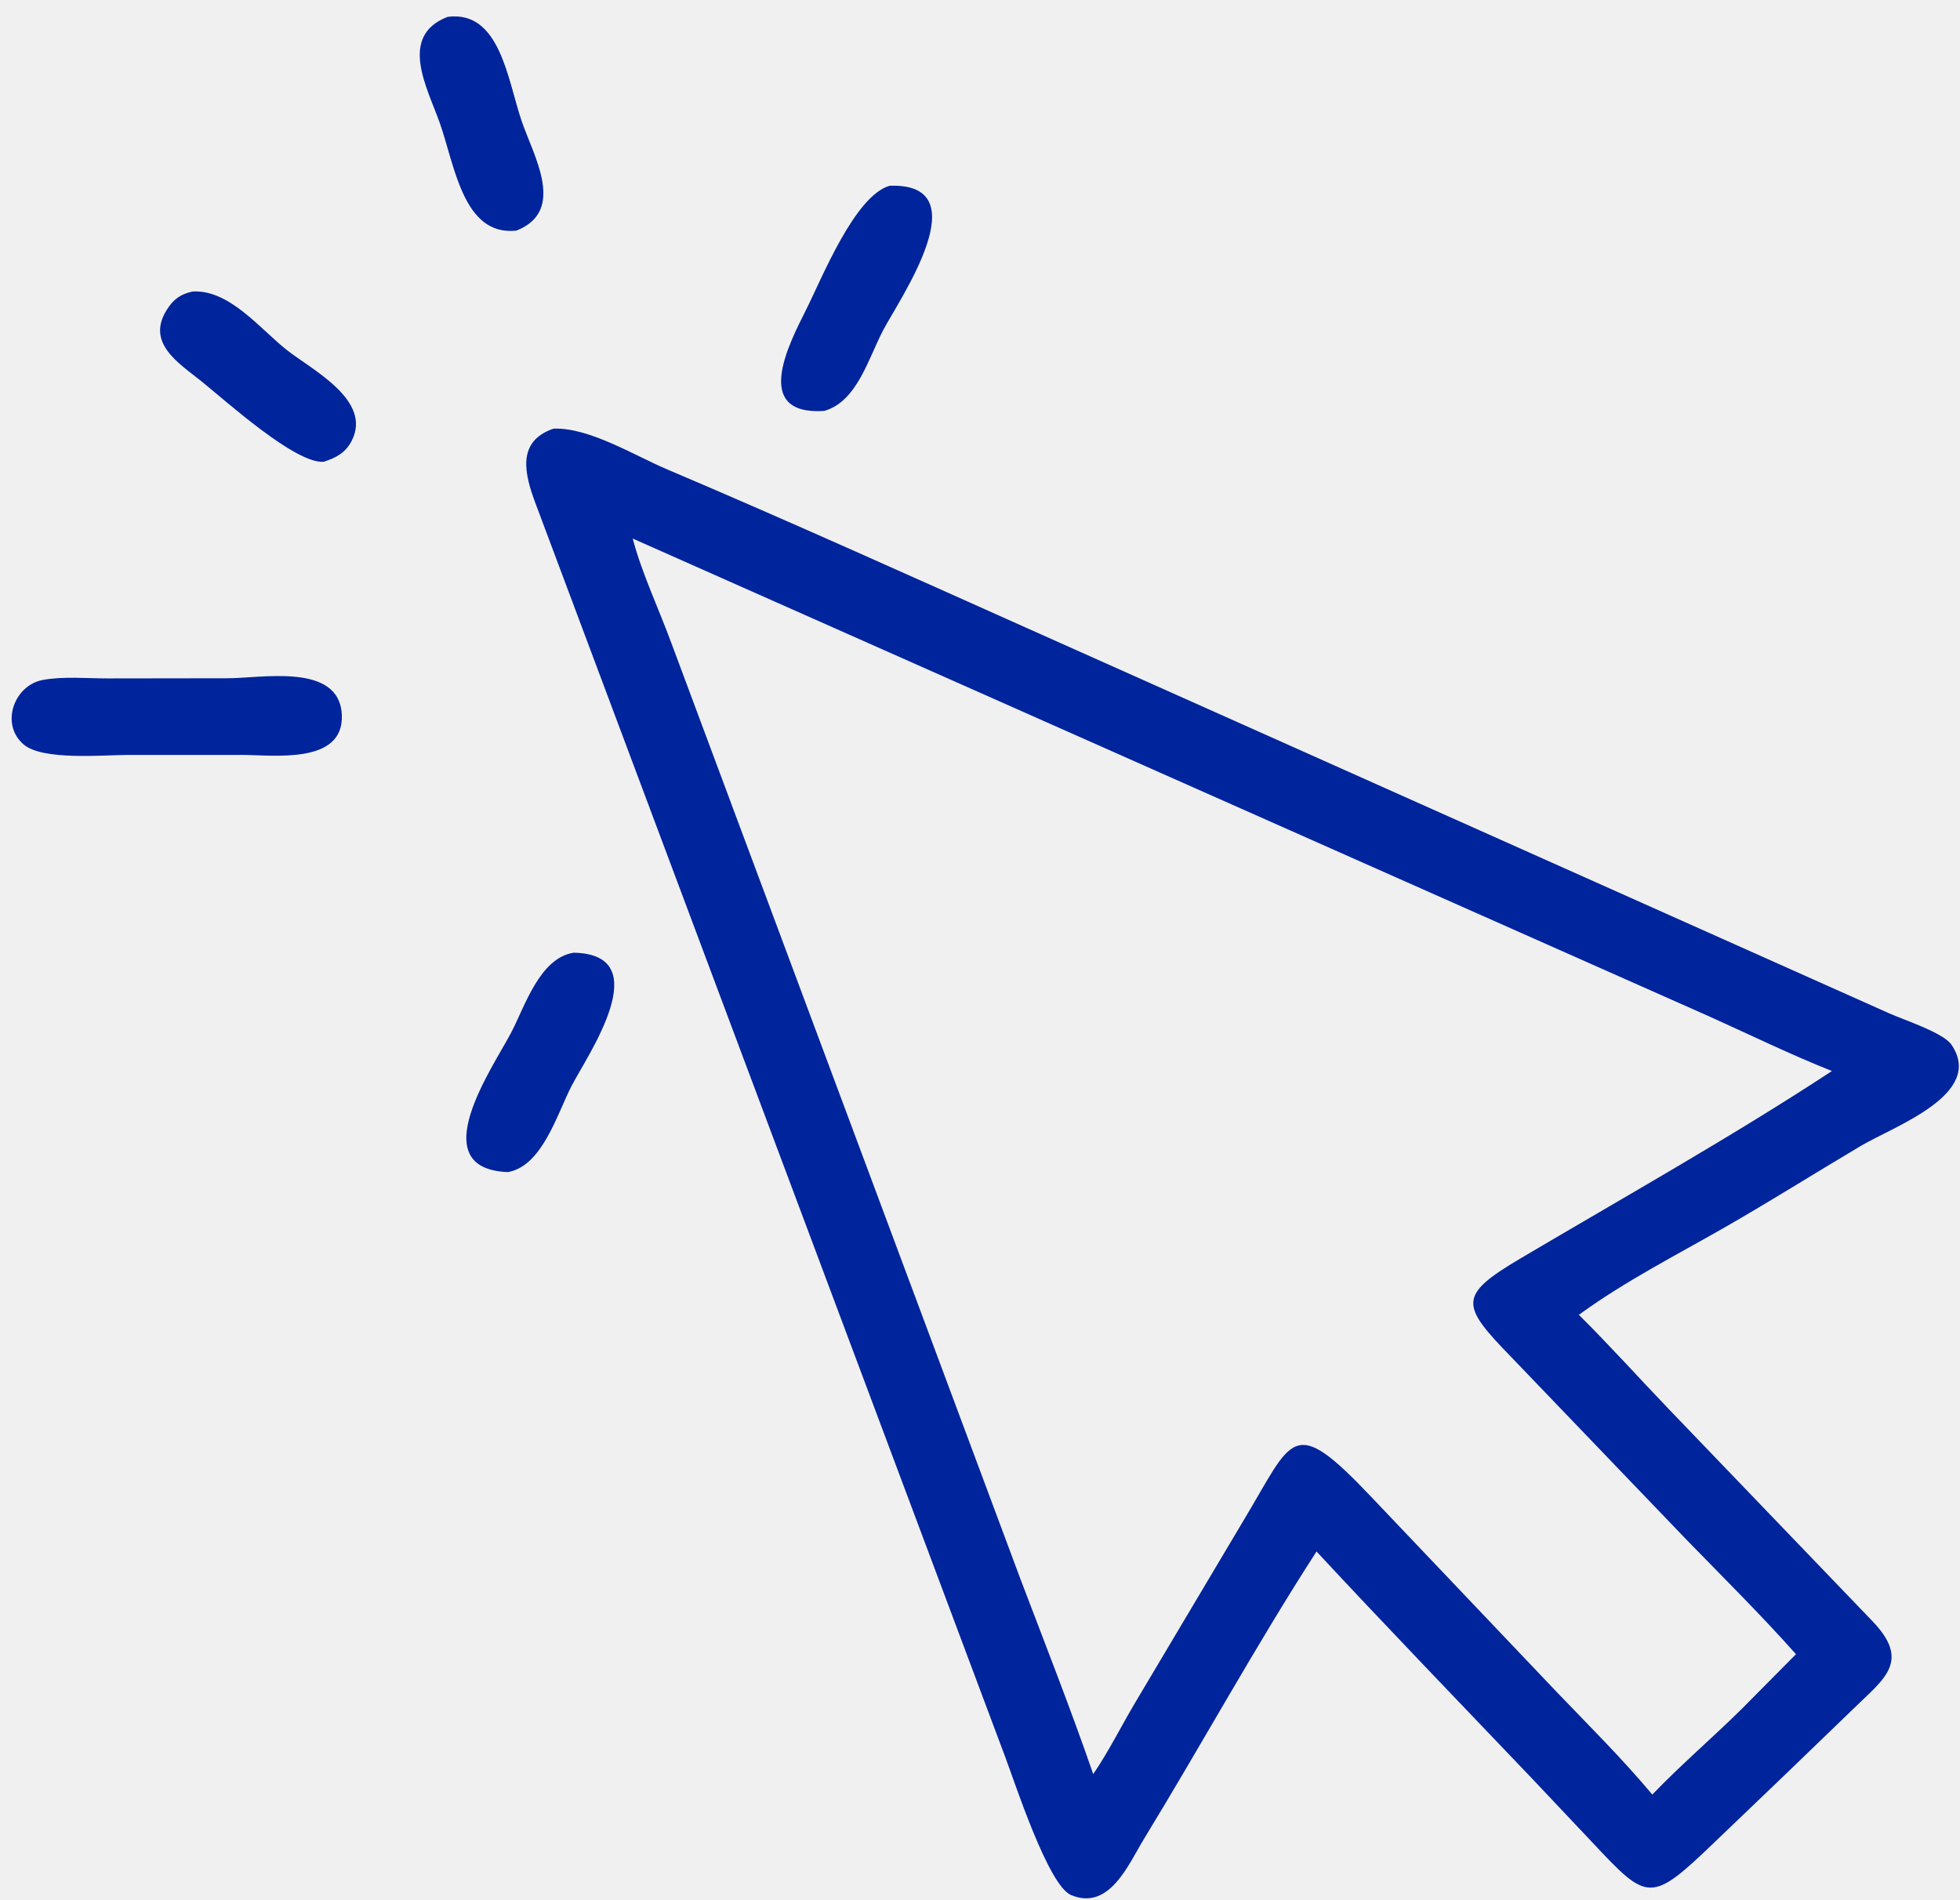
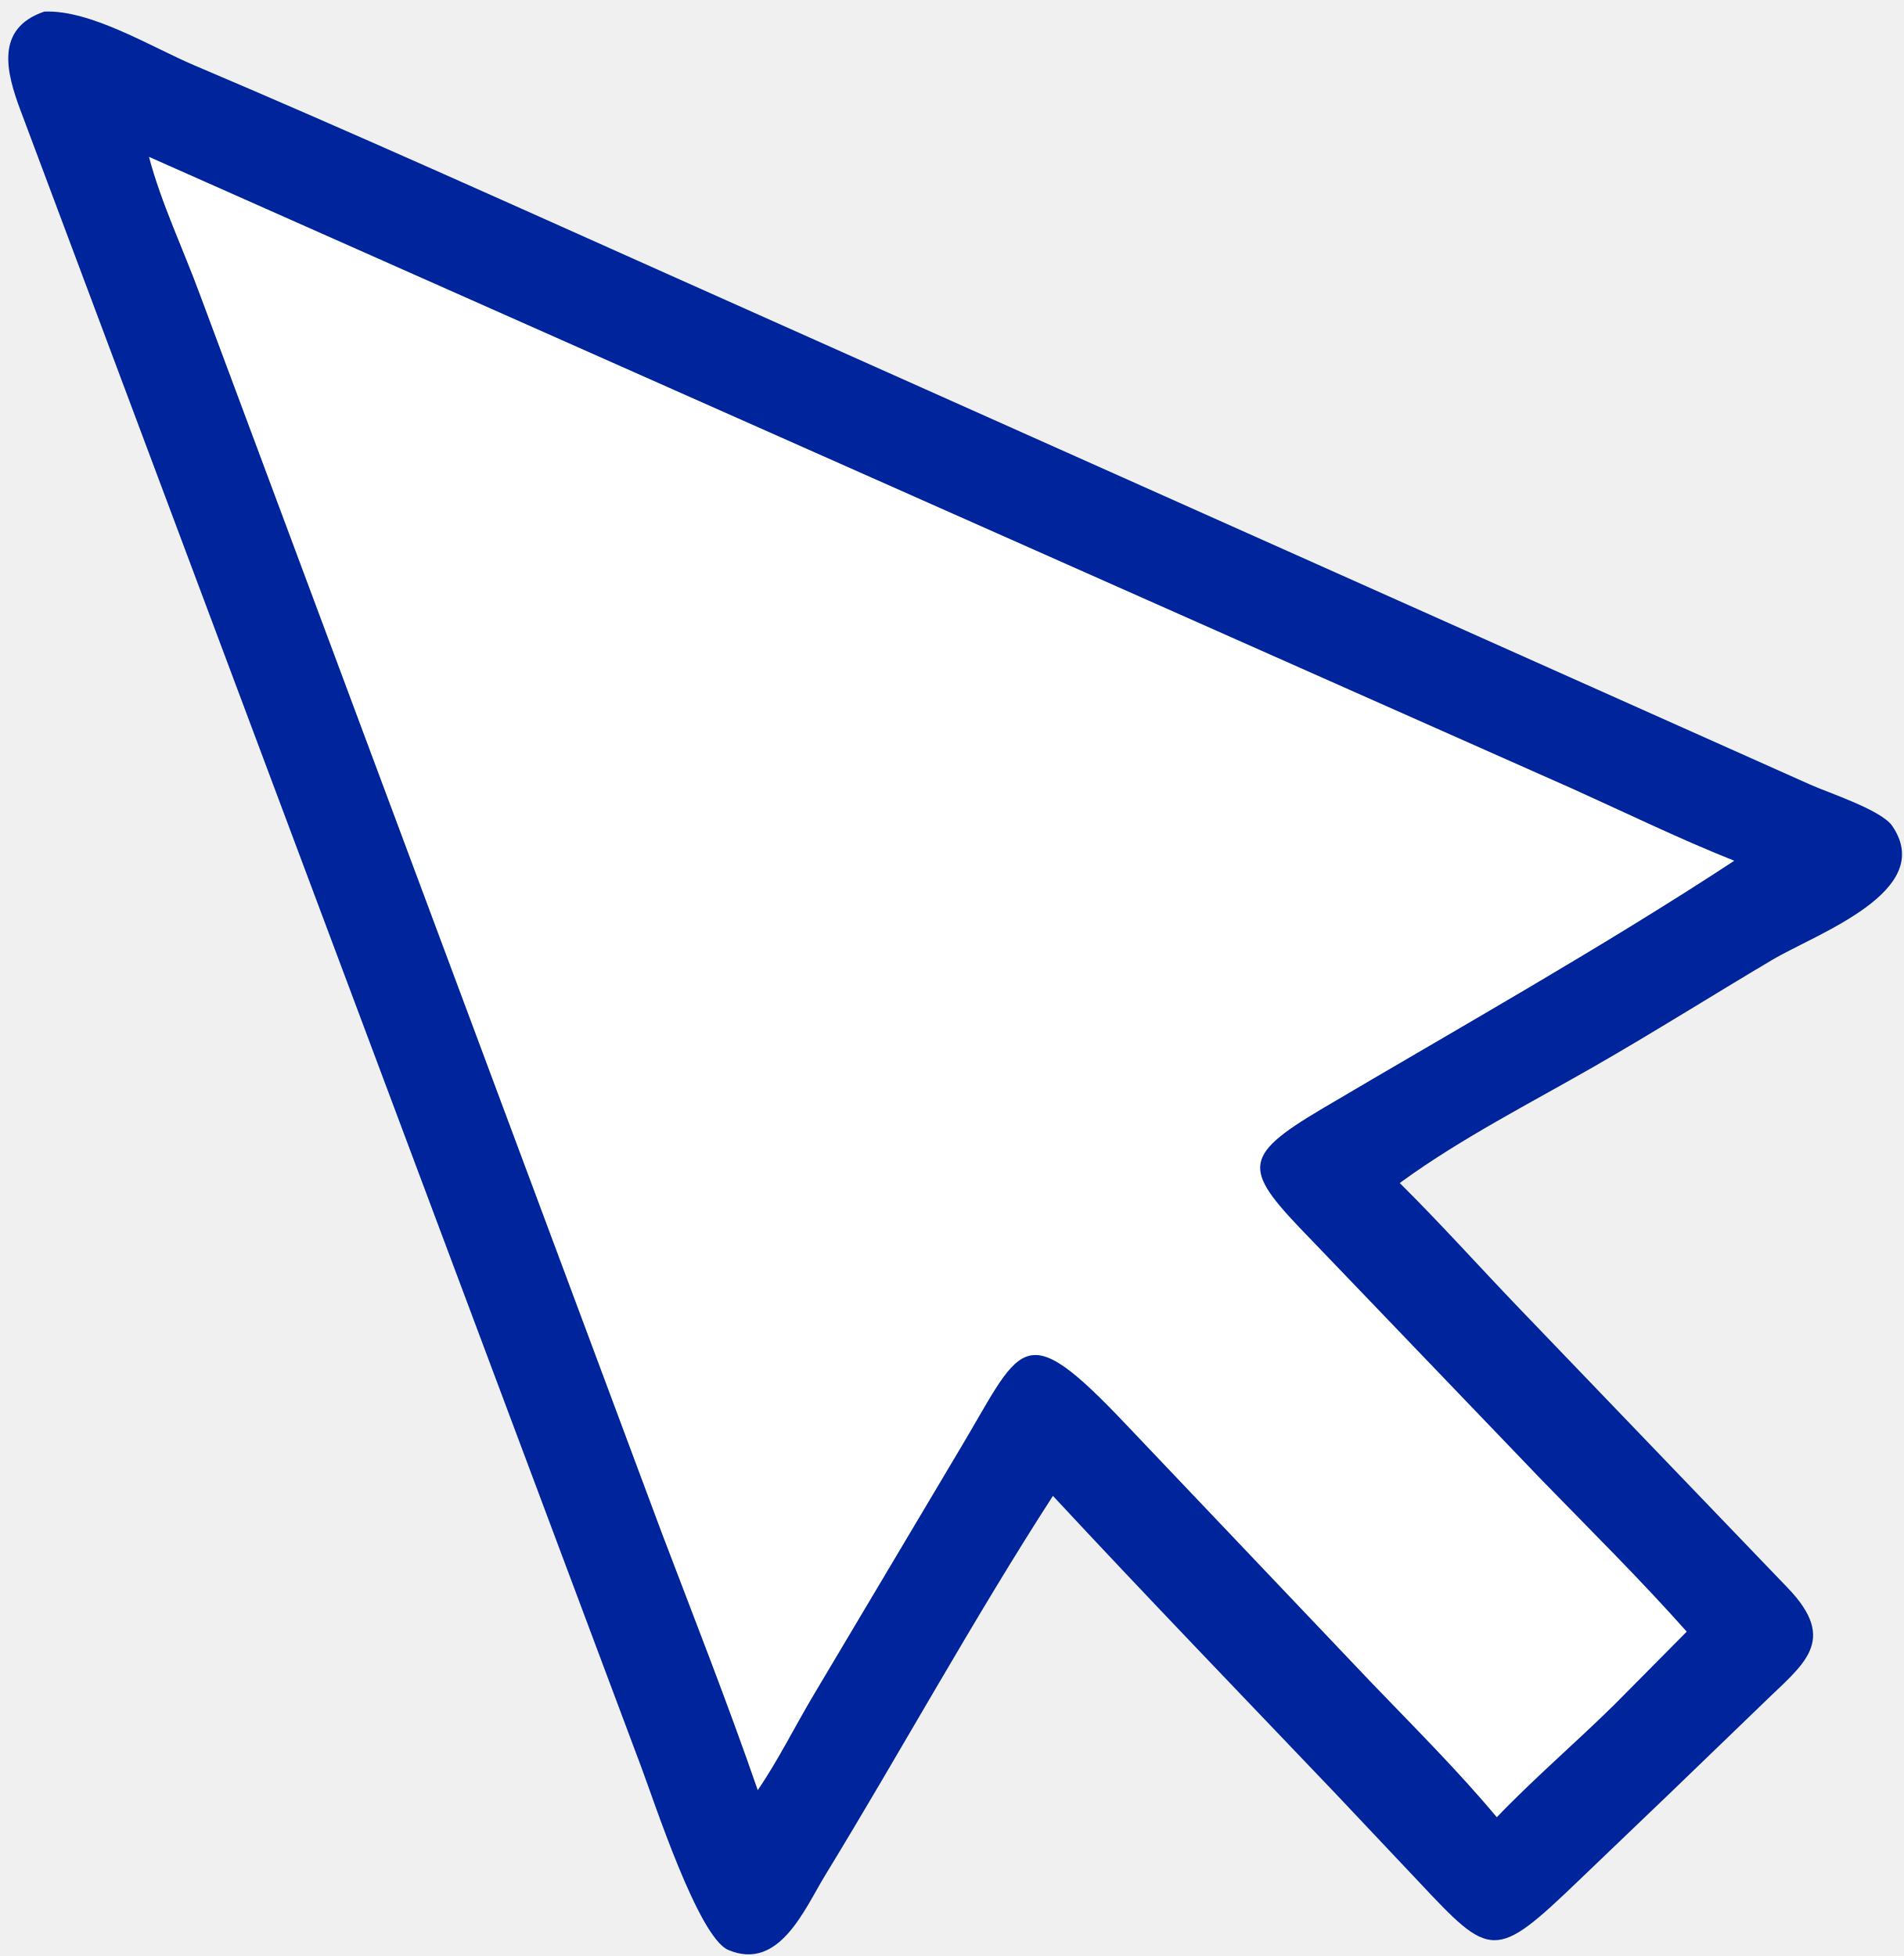
- <svg xmlns="http://www.w3.org/2000/svg" width="98" height="95" viewBox="0 0 98 95" fill="none">
-   <path d="M25.818 11.533C23.159 11.82 22.742 8.278 21.983 6.132C21.369 4.397 19.898 1.806 22.38 0.843C25 0.501 25.378 3.985 26.08 6.046C26.68 7.811 28.332 10.544 25.818 11.533Z" fill="#00249C" />
-   <path d="M41.207 20.551C37.588 20.784 39.439 17.213 40.288 15.525C41.092 13.928 42.73 9.794 44.481 9.29C49.025 9.127 44.984 14.945 44.161 16.508C43.417 17.922 42.854 20.09 41.207 20.551Z" fill="#00249C" />
-   <path d="M16.183 23.094C14.772 23.202 11.305 20.063 10.082 19.077C8.942 18.159 7.284 17.163 8.343 15.488C8.676 14.962 9.021 14.713 9.626 14.579C11.47 14.467 13.02 16.467 14.348 17.51C15.614 18.503 18.608 20.015 17.593 22.029C17.284 22.643 16.809 22.891 16.183 23.094Z" fill="#00249C" />
-   <path d="M65.826 77.591C62.802 82.274 60.115 87.188 57.21 91.947C56.427 93.23 55.47 95.585 53.547 94.77C52.414 94.291 50.747 89.155 50.257 87.857L26.786 25.202C26.226 23.72 25.811 22.074 27.672 21.438C29.435 21.36 31.726 22.782 33.348 23.47C39.372 26.028 45.332 28.721 51.307 31.393L94.448 50.673C95.137 50.986 97.156 51.638 97.57 52.243C99.264 54.719 94.714 56.316 93.026 57.316C90.771 58.654 88.549 60.056 86.275 61.36C83.869 62.74 81.283 64.059 79.034 65.69L78.944 65.756C80.485 67.284 81.936 68.903 83.438 70.469L93.608 81.061C95.573 83.098 94.189 83.968 92.671 85.456L89.225 88.781L85.714 92.144C82.535 95.197 82.39 95.098 79.658 92.184L76.52 88.859C72.947 85.11 69.35 81.385 65.826 77.591ZM31.635 26.933C32.086 28.655 32.95 30.473 33.569 32.163L51.029 78.987C52.261 82.231 53.528 85.442 54.661 88.725C55.44 87.586 56.076 86.294 56.785 85.106L62.153 76.081C64.677 71.901 64.569 70.639 68.617 74.918L77.819 84.601C79.434 86.287 81.121 87.959 82.615 89.749C84.031 88.272 85.597 86.933 87.055 85.497L89.799 82.728C88.047 80.757 86.167 78.896 84.328 77.006L75.585 67.891C73.034 65.267 72.874 64.799 76.016 62.94C81.169 59.892 86.639 56.82 91.597 53.563C89.545 52.747 87.533 51.767 85.52 50.858L31.635 26.933Z" fill="#00249C" />
-   <path d="M6.384 37.755C5.112 37.76 2.133 38.041 1.183 37.232C-0.003 36.22 0.698 34.272 2.142 34.005C3.154 33.817 4.329 33.928 5.358 33.928L11.307 33.92C13.001 33.943 16.984 33.094 17.092 35.766C17.19 38.242 13.66 37.758 12.12 37.754L6.384 37.755Z" fill="#00249C" />
-   <path d="M25.391 58.617C21.097 58.45 24.656 53.365 25.557 51.644C26.25 50.319 26.98 47.913 28.686 47.645C32.897 47.729 29.363 52.789 28.579 54.307C27.859 55.699 27.117 58.322 25.391 58.617Z" fill="#00249C" />
+ <svg xmlns="http://www.w3.org/2000/svg" width="72" height="74" viewBox="0 0 72 74" fill="none">
+   <path d="M66.009 32.496L47.716 43.878L64.411 61.782L56.443 69.211L40.138 51.725L29.003 69L4.828 4.51L66.009 32.496Z" fill="white" />
+   <path d="M39.826 56.592C36.802 61.275 34.115 66.189 31.21 70.948C30.427 72.231 29.47 74.586 27.547 73.771C26.414 73.292 24.747 68.156 24.257 66.858L0.786 4.203C0.226 2.721 -0.188 1.075 1.673 0.439C3.435 0.361 5.726 1.783 7.348 2.471C13.372 5.029 19.332 7.722 25.307 10.394L68.448 29.674C69.137 29.987 71.156 30.639 71.57 31.244C73.264 33.72 68.714 35.317 67.026 36.318C64.771 37.655 62.55 39.057 60.275 40.361C57.869 41.741 55.283 43.06 53.034 44.691L52.944 44.757C54.485 46.285 55.936 47.904 57.438 49.47L67.608 60.062C69.573 62.099 68.189 62.969 66.671 64.457L63.225 67.782L59.714 71.145C56.535 74.198 56.39 74.099 53.658 71.185L50.52 67.86C46.947 64.111 43.35 60.386 39.826 56.592ZM5.635 5.934C6.086 7.656 6.95 9.474 7.569 11.164L25.029 57.988C26.261 61.232 27.527 64.443 28.661 67.725C29.44 66.587 30.076 65.295 30.785 64.107L36.153 55.082C38.677 50.902 38.569 49.64 42.617 53.918L51.819 63.602C53.434 65.288 55.121 66.96 56.615 68.75C58.031 67.272 59.597 65.934 61.055 64.498L63.799 61.729C62.047 59.758 60.167 57.897 58.328 56.007L49.585 46.892C47.034 44.268 46.874 43.8 50.016 41.941C55.169 38.893 60.639 35.821 65.597 32.564C63.545 31.748 61.533 30.768 59.52 29.859L5.635 5.934Z" fill="#00249C" />
</svg>
